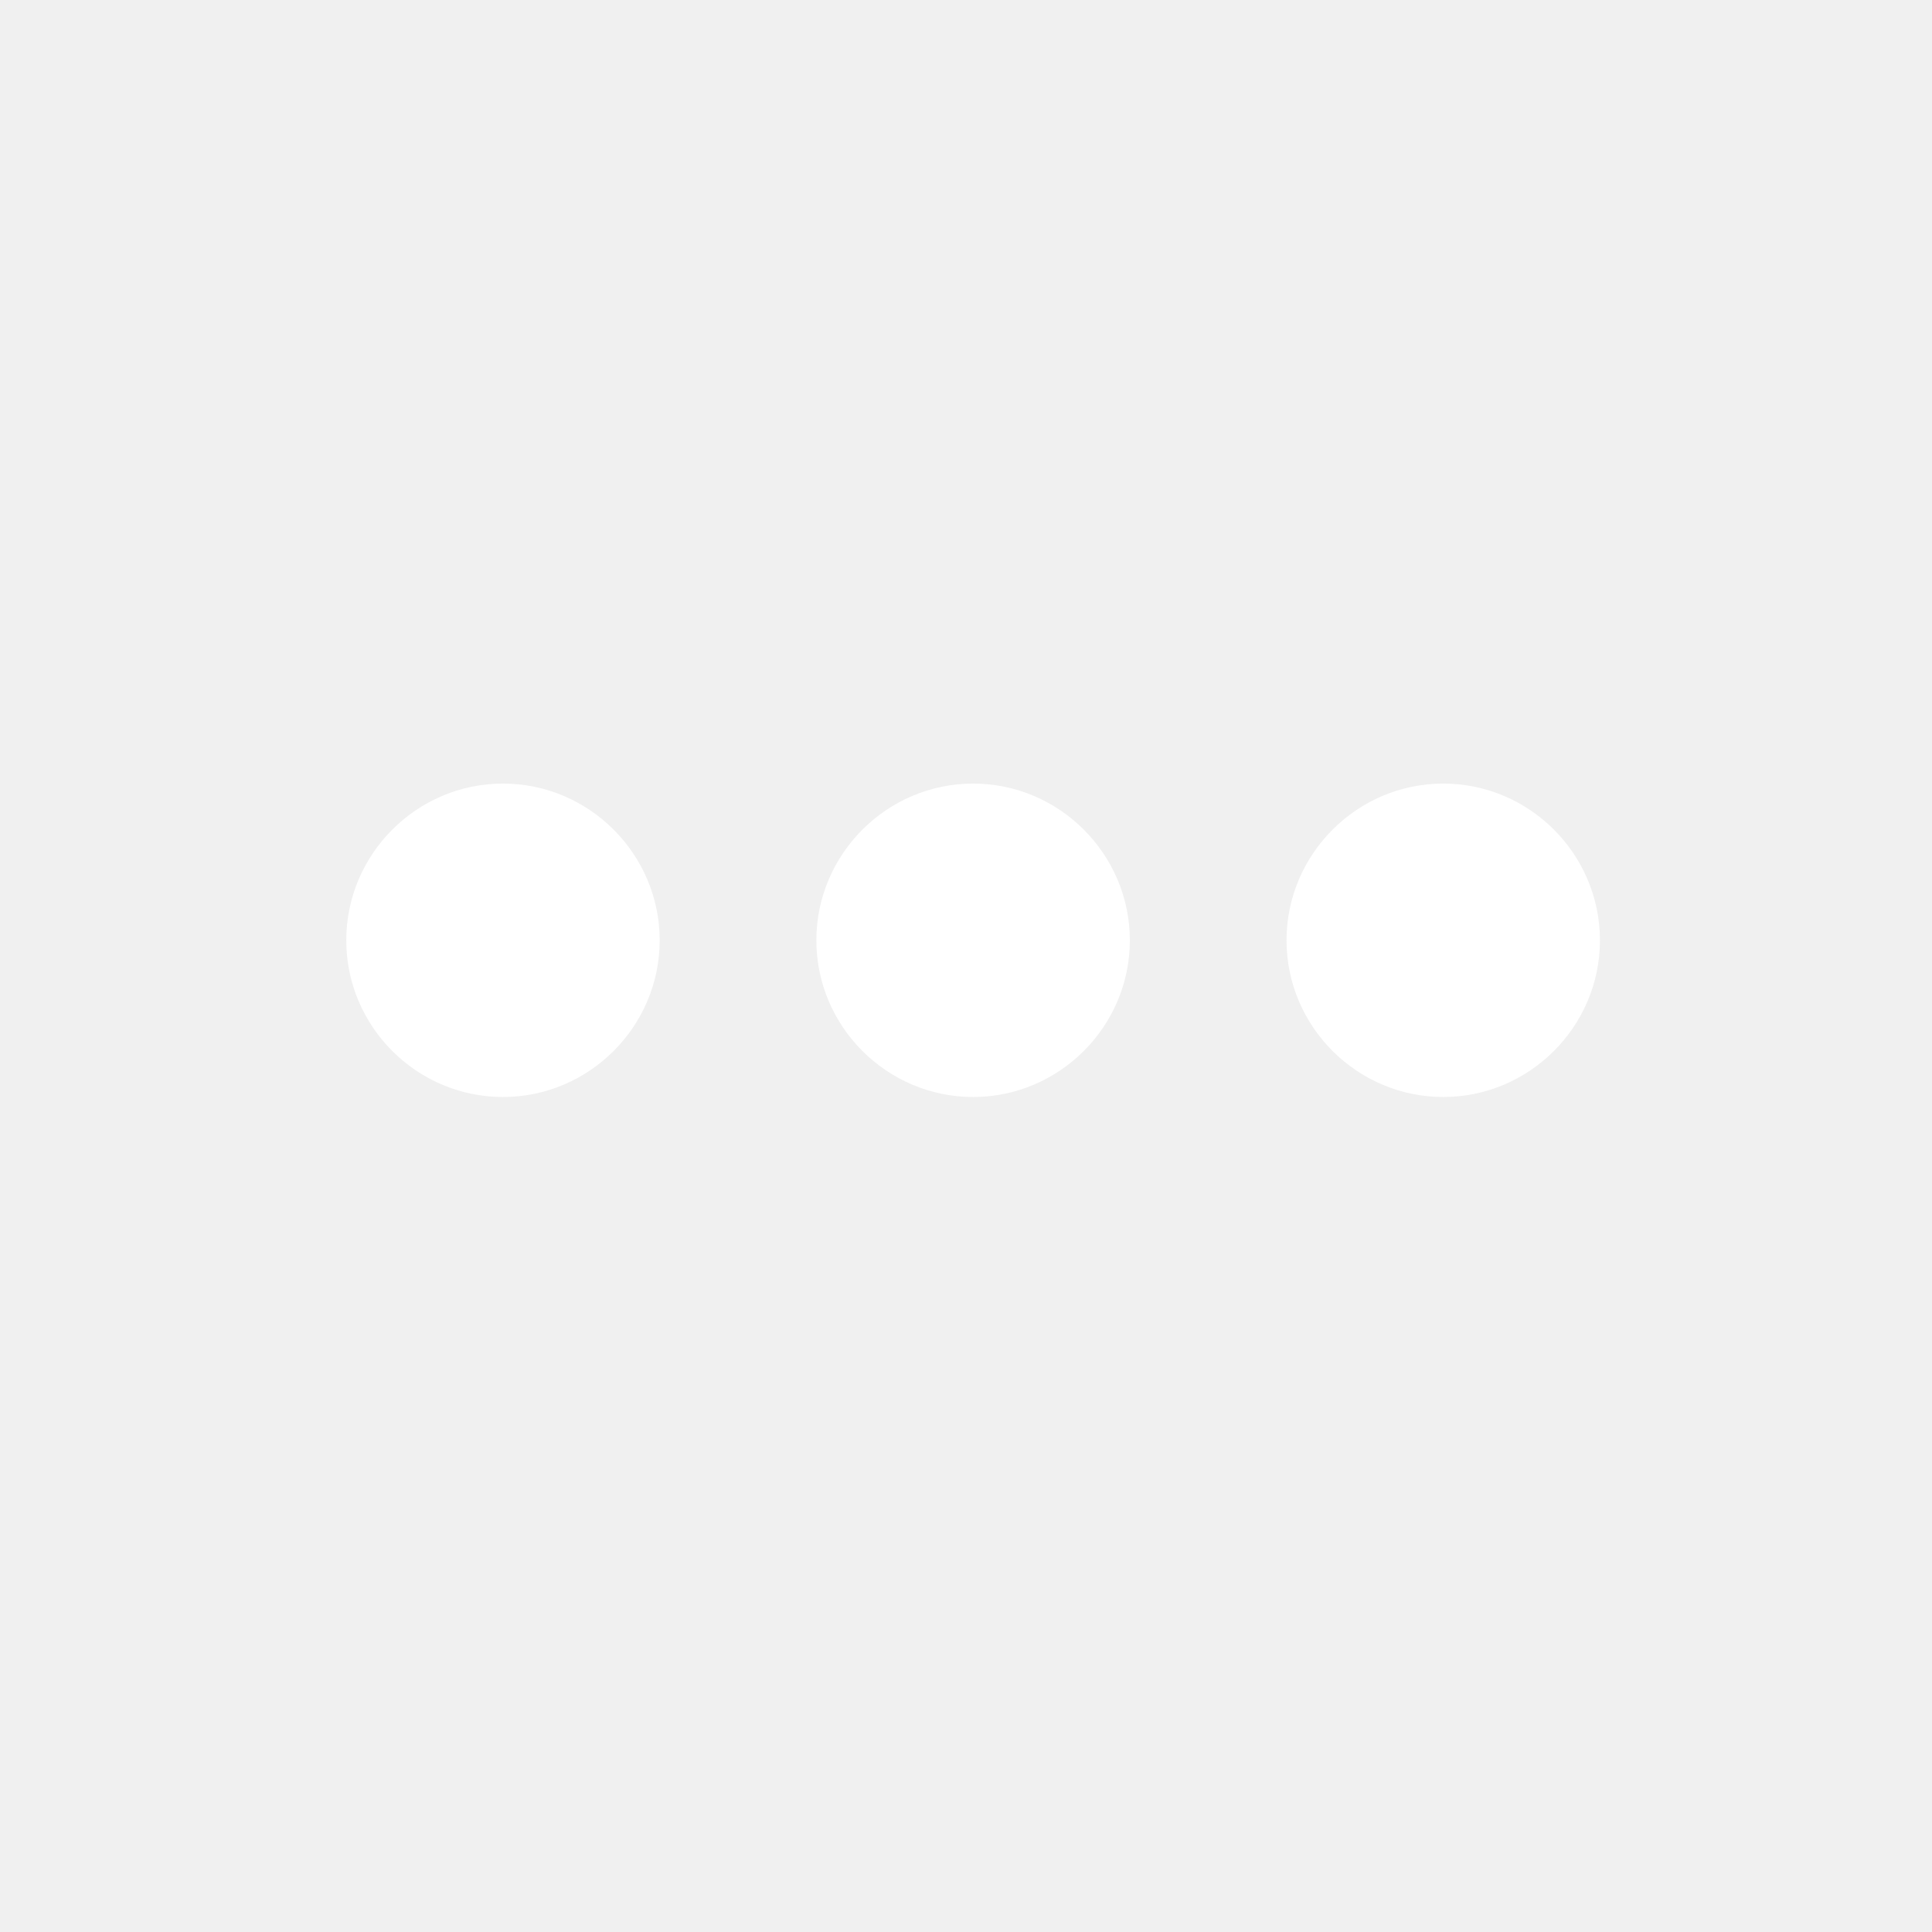
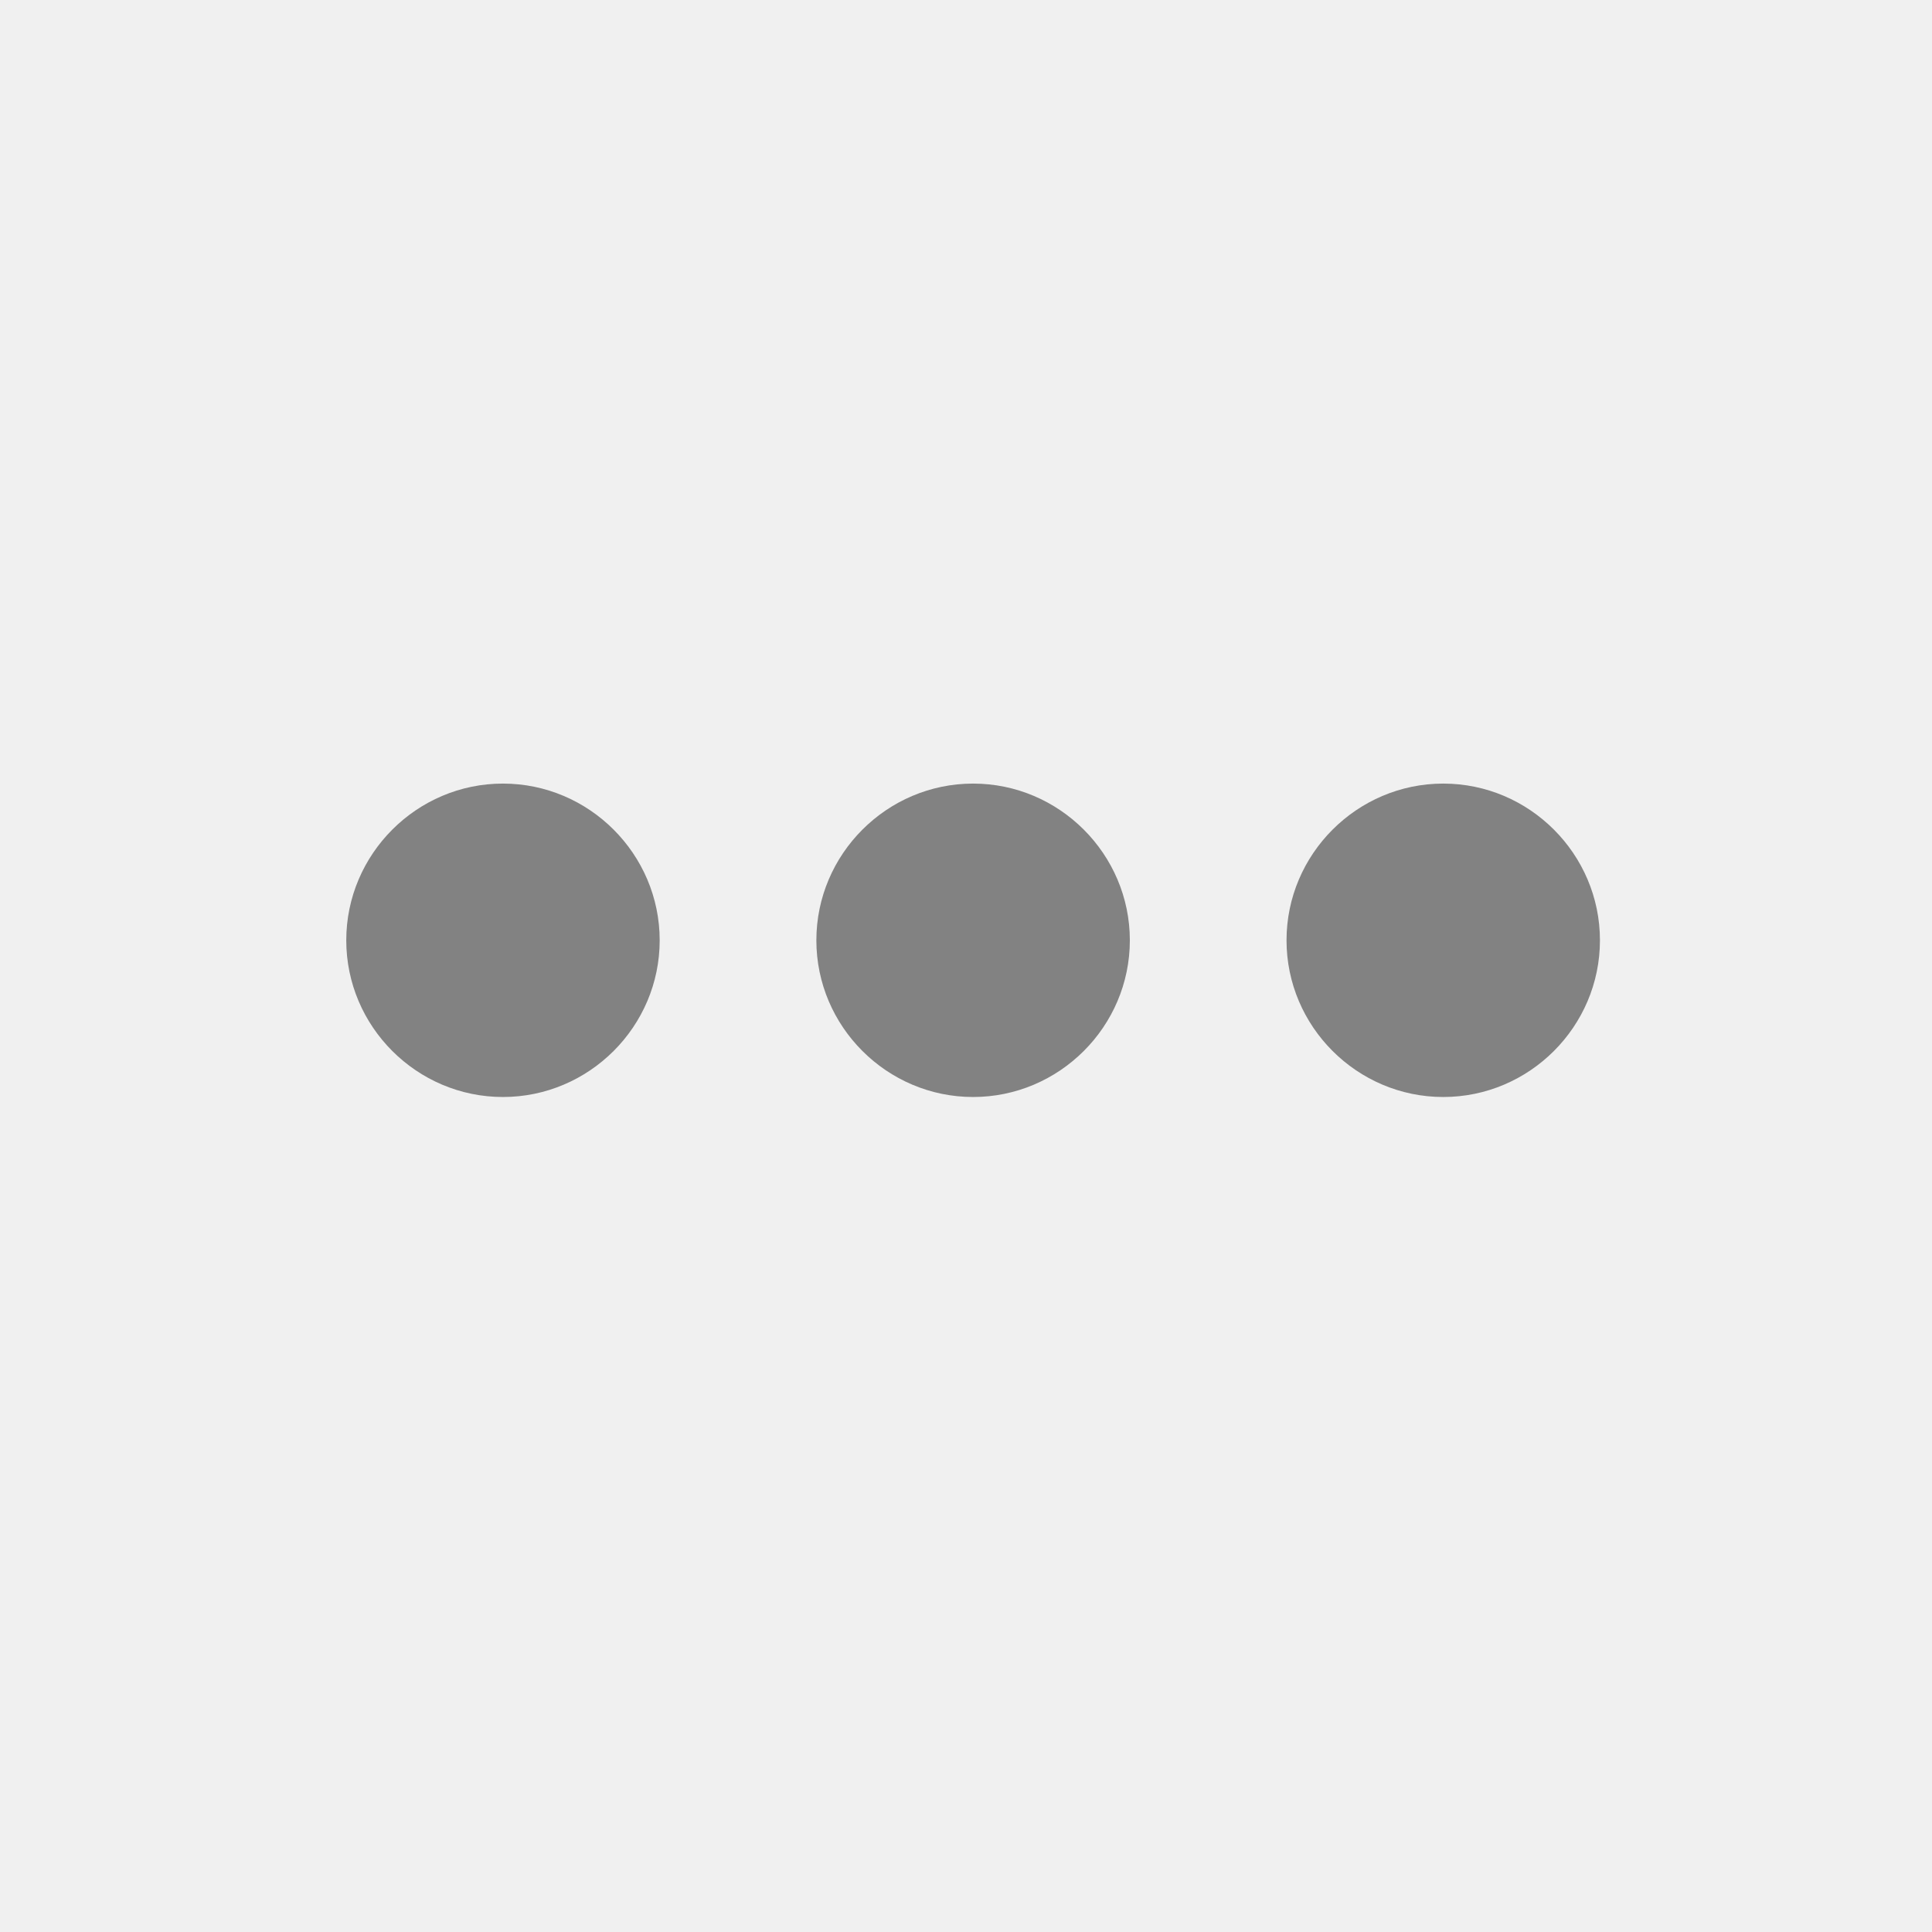
<svg xmlns="http://www.w3.org/2000/svg" width="31" height="31" viewBox="0 0 31 31" fill="none">
-   <path fill-rule="evenodd" clip-rule="evenodd" d="M8.07 12.573C6.687 12.573 5.556 13.705 5.556 15.088C5.556 16.471 6.687 17.602 8.07 17.602C9.453 17.602 10.585 16.471 10.585 15.088C10.585 13.705 9.453 12.573 8.07 12.573ZM23.158 12.573C21.775 12.573 20.643 13.705 20.643 15.088C20.643 16.471 21.775 17.602 23.158 17.602C24.541 17.602 25.672 16.471 25.672 15.088C25.672 13.705 24.541 12.573 23.158 12.573ZM13.099 15.088C13.099 13.705 14.231 12.573 15.614 12.573C16.997 12.573 18.129 13.705 18.129 15.088C18.129 16.471 16.997 17.602 15.614 17.602C14.231 17.602 13.099 16.471 13.099 15.088Z" fill="white" />
+   <path fill-rule="evenodd" clip-rule="evenodd" d="M8.07 12.573C6.687 12.573 5.556 13.705 5.556 15.088C5.556 16.471 6.687 17.602 8.07 17.602C9.453 17.602 10.585 16.471 10.585 15.088C10.585 13.705 9.453 12.573 8.07 12.573ZM23.158 12.573C21.775 12.573 20.643 13.705 20.643 15.088C20.643 16.471 21.775 17.602 23.158 17.602C24.541 17.602 25.672 16.471 25.672 15.088C25.672 13.705 24.541 12.573 23.158 12.573ZM13.099 15.088C13.099 13.705 14.231 12.573 15.614 12.573C16.997 12.573 18.129 13.705 18.129 15.088C18.129 16.471 16.997 17.602 15.614 17.602C14.231 17.602 13.099 16.471 13.099 15.088Z" fill="#828282" />
</svg>
